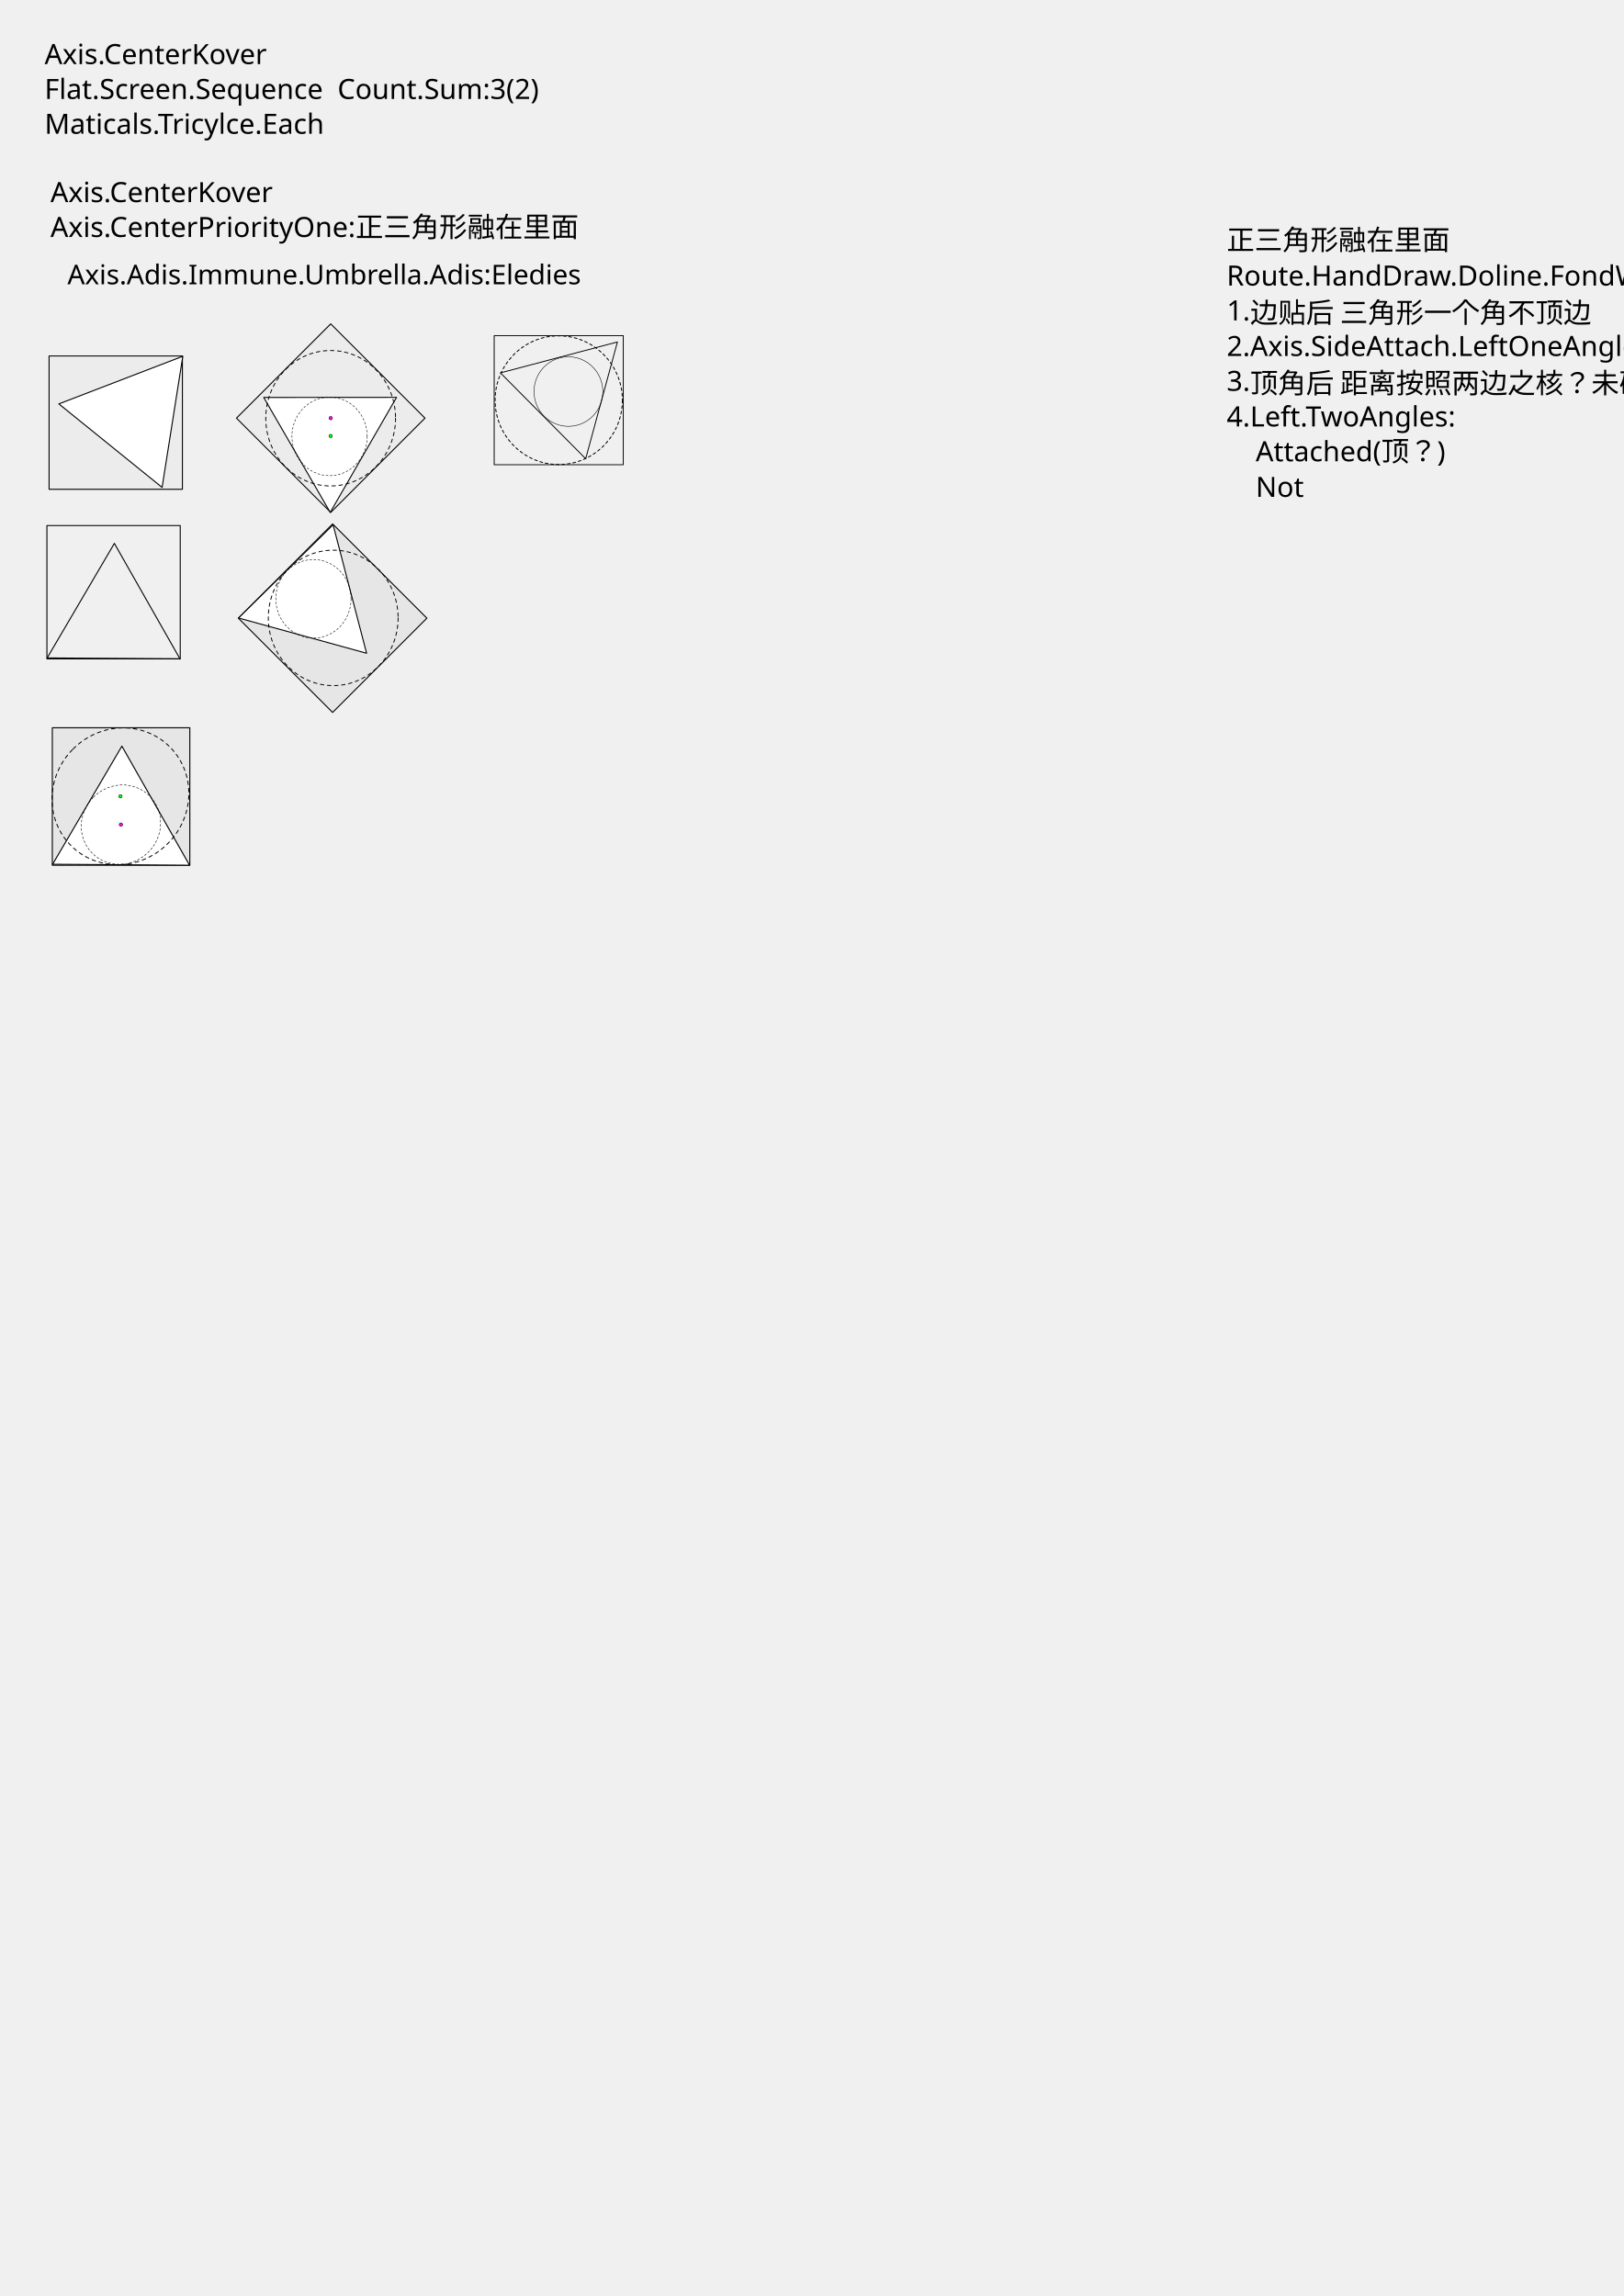
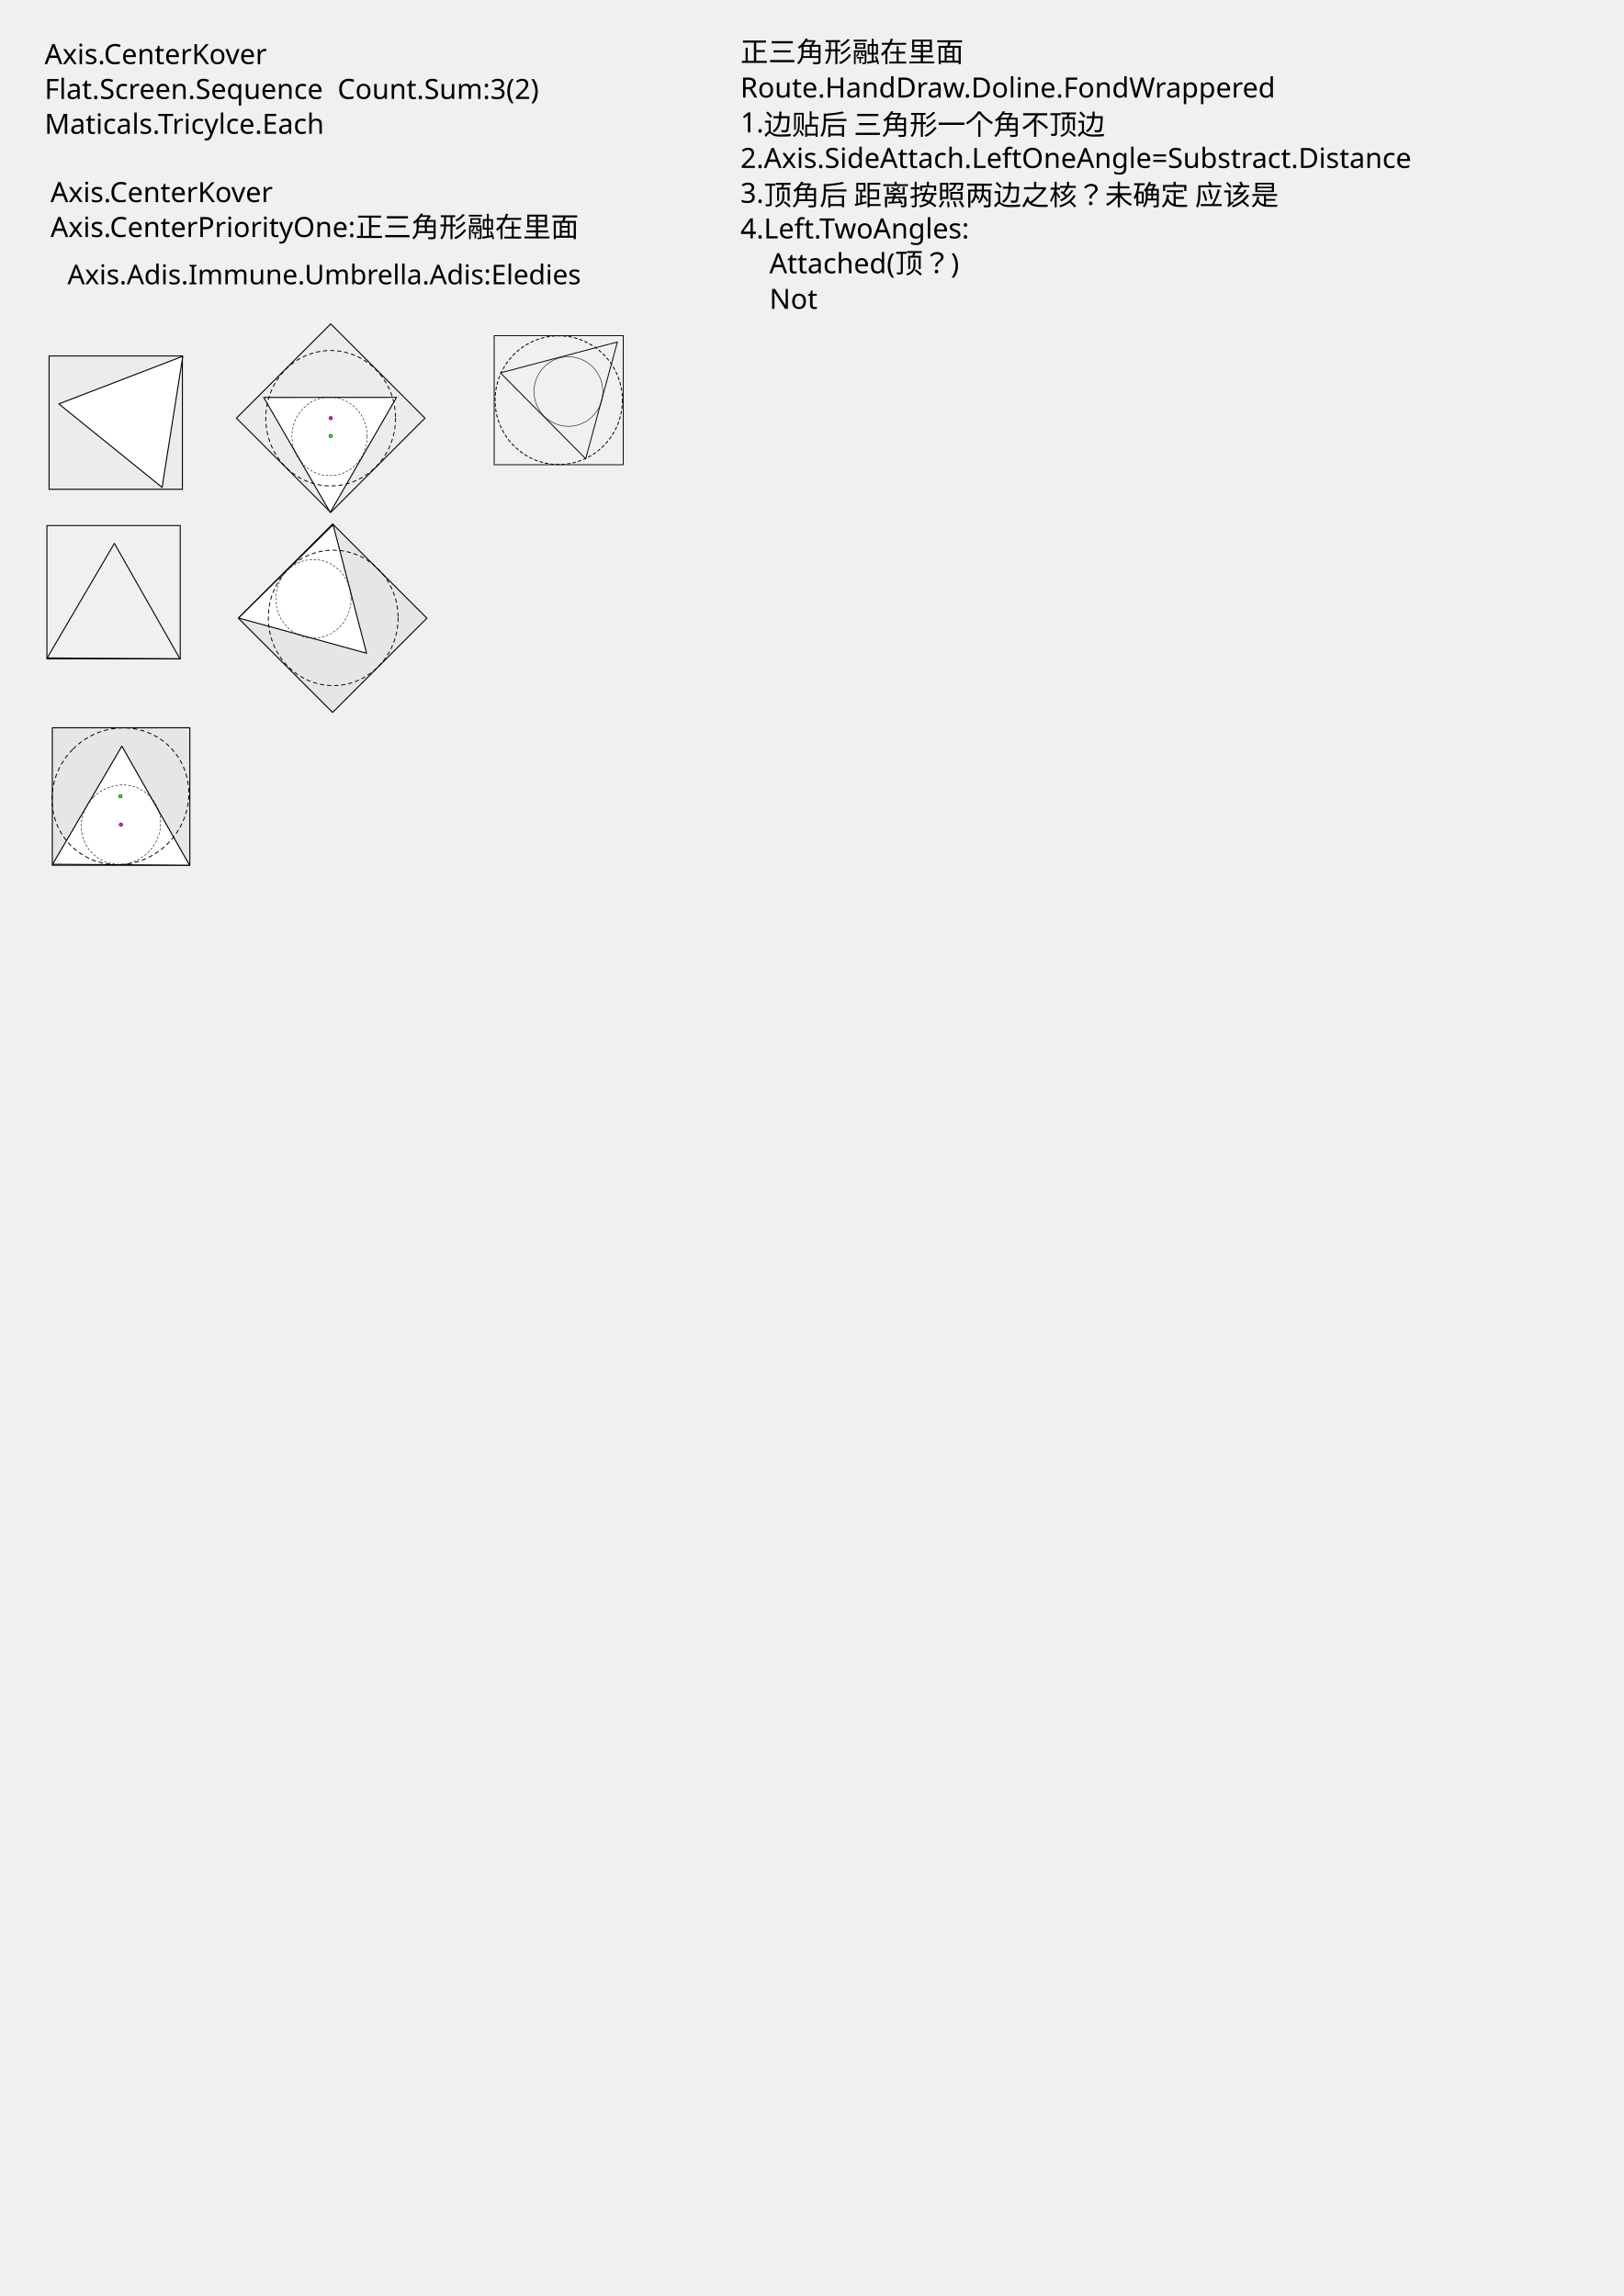
<svg xmlns="http://www.w3.org/2000/svg" width="210mm" height="297mm" viewBox="0 0 210 297" version="1.1" id="svg8">
  <defs id="defs2" />
  <g id="layer1">
    <text id="text2819" y="7.09" x="-79.28" style="font-size:3.609px;line-height:1.25;font-family:sans-serif;stroke-width:0.042" xml:space="preserve">
      <tspan style="stroke-width:0.042" y="7.09" x="-79.28" id="tspan2817">Axis.CenterKover</tspan>
      <tspan id="tspan2821" style="stroke-width:0.042" y="11.6" x="-79.28">Flat.Sequence Count.Sum:2(1)</tspan>
      <tspan style="stroke-width:0.042" y="16.111" x="-79.28" id="tspan1253">Flat.Sequence?:</tspan>
      <tspan style="stroke-width:0.042" y="20.622" x="-79.28" id="tspan1255">Area-&gt;Small.Angle</tspan>
      <tspan style="stroke-width:0.042" y="25.133" x="-79.28" id="tspan1257">Circle~Transact.Caide</tspan>
      <tspan style="stroke-width:0.042" y="29.644" x="-79.28" id="tspan1259">Rect-Ruled.Side|Angle</tspan>
    </text>
    <rect ry="0" rx="0" y="33.458" x="-73.026" height="15.254" width="15.254" id="rect2827" style="fill:none;stroke:#000000;stroke-width:0.5;stroke-linecap:round;stroke-linejoin:round;stroke-miterlimit:4;stroke-dasharray:none;paint-order:markers fill stroke" />
    <path transform="matrix(0.19548,0.3717118,0.3717118,-0.19548,-86.52163,29.0422)" d="M 100.749,109.223 88.812,108.77 76.875,108.318 83.235,98.207 89.596,88.095 95.172,98.659 Z" id="path2829" style="display:inline;fill:none;stroke:#000000;stroke-width:0.719;stroke-linecap:round;stroke-linejoin:round;stroke-miterlimit:4;stroke-dasharray:none;paint-order:markers fill stroke" />
    <ellipse ry="4.495" rx="4.267" cy="40.792" cx="-44.854" id="path2825" style="fill:none;stroke:#000000;stroke-width:0.302;stroke-linecap:round;stroke-linejoin:round;stroke-miterlimit:4;stroke-dasharray:none;paint-order:markers fill stroke" />
    <rect style="fill:none;stroke:#000000;stroke-width:0.303;stroke-linecap:round;stroke-linejoin:round;stroke-miterlimit:4;stroke-dasharray:none;paint-order:markers fill stroke" id="rect2827-6" width="9.236" height="9.236" x="-35.675" y="61.123" rx="0" ry="0" />
    <path style="fill:#ececec;stroke:#000000;stroke-width:0.719;stroke-linecap:round;stroke-linejoin:round;stroke-miterlimit:4;stroke-dasharray:none;paint-order:markers fill stroke" id="path2829-8" d="M 100.749,109.223 88.812,108.77 76.875,108.318 83.235,98.207 89.596,88.095 95.172,98.659 Z" transform="matrix(0.3235031,0.6151521,0.6151521,-0.3235031,-157.1987,46.065)" />
    <ellipse style="fill:none;stroke:#000000;stroke-width:0.303;stroke-linecap:round;stroke-linejoin:round;stroke-miterlimit:4;stroke-dasharray:none;paint-order:markers fill stroke" id="path2825-6" cx="-44.699" cy="65.856" rx="4.276" ry="4.504" />
    <rect style="fill:none;stroke:#000000;stroke-width:0.247;stroke-linecap:round;stroke-linejoin:round;stroke-miterlimit:4;stroke-dasharray:none;paint-order:markers fill stroke" id="rect2827-8" width="7.528" height="7.528" x="-45.734" y="88.137" rx="0" ry="0" />
    <path style="fill:none;stroke:#000000;stroke-width:0.719;stroke-linecap:round;stroke-linejoin:round;stroke-miterlimit:4;stroke-dasharray:none;paint-order:markers fill stroke" id="path2829-2" d="M 100.749,109.223 88.812,108.77 76.875,108.318 83.235,98.207 89.596,88.095 95.172,98.659 Z" transform="matrix(0.159655,0.3035894,0.3035894,-0.159655,-76.00134,82.30419)" />
    <ellipse style="fill:none;stroke:#000000;stroke-width:0.5;stroke-linecap:round;stroke-linejoin:round;stroke-miterlimit:4;stroke-dasharray:none;paint-order:markers fill stroke" id="path2825-1" cx="-64.849" cy="90.984" rx="7.062" ry="7.438" />
    <text xml:space="preserve" style="font-size:3.609px;line-height:1.25;font-family:sans-serif;stroke-width:0.042" x="5.771" y="8.287" id="text2819-1">
      <tspan id="tspan2817-1" x="5.771" y="8.287" style="stroke-width:0.042">Axis.CenterKover</tspan>
      <tspan id="tspan5975" x="5.771" y="12.798" style="stroke-width:0.042">Flat.Screen.Sequence  Count.Sum:3(2)</tspan>
      <tspan id="tspan5979" x="5.771" y="17.309" style="stroke-width:0.042">Maticals.Tricylce.Each</tspan>
    </text>
    <rect ry="0" rx="0" y="43.418" x="63.916" height="16.695" width="16.695" id="rect2827-8-2-1" style="fill:none;stroke:#000000;stroke-width:0.115;stroke-linecap:round;stroke-linejoin:round;stroke-miterlimit:4;stroke-dasharray:none;stroke-opacity:1;paint-order:markers fill stroke" />
    <ellipse ry="8.323" rx="8.232" cy="51.765" cx="72.264" id="path2825-1-0-9" style="fill:none;stroke:#000000;stroke-width:0.12;stroke-linecap:round;stroke-linejoin:round;stroke-miterlimit:4;stroke-dasharray:0.36, 0.36;stroke-dashoffset:0;stroke-opacity:1;paint-order:markers fill stroke" />
    <text id="text2819-1-4" y="26.145" x="6.532" style="font-size:3.609px;line-height:1.25;font-family:sans-serif;stroke-width:0.042" xml:space="preserve">
      <tspan style="stroke-width:0.042" y="26.145" x="6.532" id="tspan2817-1-6">Axis.CenterKover</tspan>
      <tspan style="stroke-width:0.042" y="30.656" x="6.532" id="tspan5979-7">Axis.CenterPriorityOne:正三角形融在里面</tspan>
    </text>
    <text xml:space="preserve" style="font-size:3.496px;line-height:1.25;font-family:sans-serif;stroke-width:0.187" x="-73.908" y="80.826" id="text2273">
      <tspan id="tspan2271" x="-73.908" y="80.826" style="stroke-width:0.187">Earthly.WrapperAngles</tspan>
    </text>
-     <text xml:space="preserve" style="font-size:3.609px;line-height:1.25;font-family:sans-serif;stroke-width:0.042" x="158.654" y="32.333" id="text2819-1-4-4">
-       <tspan id="tspan5979-7-5" x="158.654" y="32.333" style="stroke-width:0.042">正三角形融在里面</tspan>
-       <tspan id="tspan1183" x="158.654" y="36.935" style="stroke-width:0.042">Route.HandDraw.Doline.FondWrappered</tspan>
-       <tspan id="tspan1185" x="158.654" y="41.446" style="stroke-width:0.042">1.边贴后 三角形一个角不顶边</tspan>
-       <tspan id="tspan1187" x="158.654" y="46.048" style="stroke-width:0.042">2.Axis.SideAttach.LeftOneAngle=Substract.Distance </tspan>
-       <tspan id="tspan1189" x="158.654" y="50.559" style="stroke-width:0.042">3.顶角后 距离按照两边之核？未确定 应该是</tspan>
-       <tspan id="tspan1191" x="158.654" y="55.16" style="stroke-width:0.042">4.Left.TwoAngles:</tspan>
-       <tspan id="tspan1193" x="158.654" y="59.671" style="stroke-width:0.042">    Attached(顶？) </tspan>
-       <tspan id="tspan1195" x="158.654" y="64.273" style="stroke-width:0.042">    Not</tspan>
+     <text xml:space="preserve" style="font-size:3.609px;line-height:1.25;font-family:sans-serif;stroke-width:0.042" x="95.756" y="8.011" id="text2819-1-4-4">
+       <tspan id="tspan5979-7-5" x="95.756" y="8.011" style="stroke-width:0.042">正三角形融在里面</tspan>
+       <tspan id="tspan1183" x="95.756" y="12.613" style="stroke-width:0.042">Route.HandDraw.Doline.FondWrappered</tspan>
+       <tspan id="tspan1185" x="95.756" y="17.123" style="stroke-width:0.042">1.边贴后 三角形一个角不顶边</tspan>
+       <tspan id="tspan1187" x="95.756" y="21.725" style="stroke-width:0.042">2.Axis.SideAttach.LeftOneAngle=Substract.Distance </tspan>
+       <tspan id="tspan1189" x="95.756" y="26.236" style="stroke-width:0.042">3.顶角后 距离按照两边之核？未确定 应该是</tspan>
+       <tspan id="tspan1191" x="95.756" y="30.838" style="stroke-width:0.042">4.Left.TwoAngles:</tspan>
+       <tspan id="tspan1193" x="95.756" y="35.349" style="stroke-width:0.042">    Attached(顶？) </tspan>
+       <tspan id="tspan1195" x="95.756" y="39.95" style="stroke-width:0.042">    Not</tspan>
    </text>
    <g id="g1333" transform="matrix(0.4356394,0,0,0.4356394,-63.98486,-24.11398)">
      <rect style="fill:none;stroke:#000000;stroke-width:0.3;stroke-linecap:round;stroke-linejoin:round;stroke-miterlimit:4;stroke-dasharray:none;paint-order:markers fill stroke" id="rect1079-8-5" width="39.58" height="39.58" x="160.805" y="-250.991" rx="0" ry="0" transform="scale(1,-1)" />
      <path d="m 157.316,53.876 -11.937,-0.453 -11.937,-0.453 6.36,-10.111 6.36,-10.111 5.576,10.564 z" id="path2829-1-8-5" style="fill:url(#meshgradient1215);fill-opacity:1;stroke:#000000;stroke-width:0.184;stroke-linecap:round;stroke-linejoin:round;stroke-miterlimit:4;stroke-dasharray:none;paint-order:markers fill stroke" transform="matrix(1.649581,-0.05105786,0.05105786,1.649581,-61.94805,170.1478)" />
    </g>
    <g id="g969" transform="matrix(0.4592336,-0.01479612,0.01479612,0.4592336,39.18101,-21.39432)">
      <path transform="matrix(1.010569,1.00612,-1.00612,1.010569,-30.88411,-34.53898)" style="fill:url(#meshgradient999);fill-opacity:1;stroke:#000000;stroke-width:0.175;stroke-linecap:round;stroke-linejoin:round;stroke-miterlimit:4;stroke-dasharray:none;stroke-opacity:1;paint-order:markers fill stroke" id="path2829-1-2" d="m 157.316,53.876 -11.937,-0.453 -11.937,-0.453 6.36,-10.111 6.36,-10.111 5.576,10.564 z" />
      <ellipse ry="9.791" rx="9.684" cy="159.123" cx="69.637" id="ellipse932" style="fill:none;stroke:#000000;stroke-width:0.141;stroke-linecap:round;stroke-linejoin:round;stroke-miterlimit:4;stroke-dasharray:none;stroke-opacity:1;paint-order:markers fill stroke" />
    </g>
    <rect transform="scale(1,-1)" ry="0" rx="0" y="-63.291" x="6.348" height="17.243" width="17.243" id="rect955" style="fill:#ececec;stroke:#000000;stroke-width:0.131;stroke-linecap:round;stroke-linejoin:round;stroke-miterlimit:4;stroke-dasharray:none;paint-order:markers fill stroke" />
    <path transform="matrix(0.5757364,0.4306278,-0.4306278,0.5757364,-46.40687,-35.71345)" style="fill:#ffffff;fill-opacity:1;stroke:#000000;stroke-width:0.184;stroke-linecap:round;stroke-linejoin:round;stroke-miterlimit:4;stroke-dasharray:none;paint-order:markers fill stroke" id="path957" d="m 157.316,53.876 -11.937,-0.453 -11.937,-0.453 6.36,-10.111 6.36,-10.111 5.576,10.564 z" />
    <rect transform="matrix(-0.7071068,0.7071068,0.7071068,0.7071068,0,0)" ry="0" rx="0" y="59.87" x="-0.62" height="17.243" width="17.243" id="rect963" style="fill:#ececec;stroke:#000000;stroke-width:0.131;stroke-linecap:round;stroke-linejoin:round;stroke-miterlimit:4;stroke-dasharray:none;paint-order:markers fill stroke" />
    <path transform="matrix(-0.718431,0.027744,-0.027744,-0.718431,148.6243,85.75399)" style="fill:#ffffff;fill-opacity:1;stroke:#000000;stroke-width:0.184;stroke-linecap:round;stroke-linejoin:round;stroke-miterlimit:4;stroke-dasharray:none;paint-order:markers fill stroke" id="path965" d="m 157.316,53.876 -11.937,-0.453 -11.937,-0.453 6.36,-10.111 6.36,-10.111 5.576,10.564 z" />
    <rect style="fill:#e6e6e6;stroke:#000000;stroke-width:0.131;stroke-linecap:round;stroke-linejoin:round;stroke-miterlimit:4;stroke-dasharray:none;paint-order:markers fill stroke" id="rect971" width="17.243" height="17.243" x="17.503" y="78.341" rx="0" ry="0" transform="matrix(-0.7071068,0.7071068,0.7071068,0.7071068,0,0)" />
    <path id="path973" style="fill:#ffffff;fill-opacity:1;stroke:#000000;stroke-width:0.184;stroke-linecap:round;stroke-linejoin:round;stroke-miterlimit:4;stroke-dasharray:none;paint-order:markers fill stroke" transform="matrix(-0.4924147,0.5238708,-0.5238708,-0.4924147,136.5397,24.05811)" d="m 157.316,53.876 -11.937,-0.453 -11.937,-0.453 6.36,-10.111 6.36,-10.111 5.576,10.564 z" />
    <ellipse style="fill:none;stroke:#000000;stroke-width:0.115;stroke-linecap:round;stroke-linejoin:round;stroke-miterlimit:4;stroke-dasharray:0.459, 0.459;stroke-dashoffset:0;paint-order:markers fill stroke" id="ellipse979" cx="43.095" cy="79.927" rx="8.393" ry="8.76" />
    <ellipse style="fill:none;stroke:#000000;stroke-width:0.115;stroke-linecap:round;stroke-linejoin:round;stroke-miterlimit:4;stroke-dasharray:0.459, 0.459;stroke-dashoffset:0;paint-order:markers fill stroke" id="ellipse981" cx="42.765" cy="54.101" rx="8.393" ry="8.76" />
    <text xml:space="preserve" style="font-size:3.528px;line-height:1.25;font-family:sans-serif;stroke-width:0.265" x="8.721" y="36.771" id="text985">
      <tspan id="tspan983" x="8.721" y="36.771" style="stroke-width:0.265">Axis.Adis.Immune.Umbrella.Adis:Eledies</tspan>
    </text>
    <ellipse style="fill:none;stroke:#000000;stroke-width:0.067;stroke-linecap:round;stroke-linejoin:round;stroke-miterlimit:4;stroke-dasharray:0.267, 0.267;stroke-dashoffset:0;paint-order:markers fill stroke" id="ellipse890" cx="42.627" cy="56.45" rx="4.869" ry="5.082" />
    <ellipse style="fill:none;stroke:#000000;stroke-width:0.067;stroke-linecap:round;stroke-linejoin:round;stroke-miterlimit:4;stroke-dasharray:0.267, 0.267;stroke-dashoffset:0;paint-order:markers fill stroke" id="ellipse892" cx="40.537" cy="77.46" rx="4.869" ry="5.082" />
    <rect style="fill:#e6e6e6;stroke:#000000;stroke-width:0.135;stroke-linecap:round;stroke-linejoin:round;stroke-miterlimit:4;stroke-dasharray:none;paint-order:markers fill stroke" id="rect894" width="17.783" height="17.783" x="6.767" y="-111.924" rx="0" ry="0" transform="scale(1,-1)" />
    <path id="path896" style="fill:#ffffff;fill-opacity:1;stroke:#000000;stroke-width:0.184;stroke-linecap:round;stroke-linejoin:round;stroke-miterlimit:4;stroke-dasharray:none;paint-order:markers fill stroke" transform="matrix(0.7411611,-0.02294043,0.02294043,0.7411611,-93.31618,75.60098)" d="m 157.316,53.876 -11.937,-0.453 -11.937,-0.453 6.36,-10.111 6.36,-10.111 5.576,10.564 z" />
    <ellipse style="fill:none;stroke:#000000;stroke-width:0.118;stroke-linecap:round;stroke-linejoin:round;stroke-miterlimit:4;stroke-dasharray:0.474, 0.474;stroke-dashoffset:0;paint-order:markers fill stroke" id="ellipse898" cx="-83.849" cy="-61.821" rx="8.656" ry="9.034" transform="rotate(-135)" />
    <ellipse style="fill:none;stroke:#000000;stroke-width:0.069;stroke-linecap:round;stroke-linejoin:round;stroke-miterlimit:4;stroke-dasharray:0.275, 0.275;stroke-dashoffset:0;paint-order:markers fill stroke" id="ellipse900" cx="-86.487" cy="-64.366" rx="5.022" ry="5.242" transform="rotate(-135)" />
    <circle style="fill:#00ff00;stroke:#000000;stroke-width:0.058;stroke-miterlimit:4;stroke-dasharray:none;stroke-dashoffset:0" id="path902" cx="15.575" cy="103.005" r="0.225" />
    <circle style="fill:#ff00ff;stroke:#000000;stroke-width:0.058;stroke-miterlimit:4;stroke-dasharray:none;stroke-dashoffset:0" id="circle904" cx="15.641" cy="106.669" r="0.225" />
    <circle style="fill:#00ff00;stroke:#000000;stroke-width:0.058;stroke-miterlimit:4;stroke-dasharray:none;stroke-dashoffset:0" id="path902-3" cx="42.766" cy="56.4" r="0.225" />
    <circle style="fill:#ff00ff;stroke:#000000;stroke-width:0.058;stroke-miterlimit:4;stroke-dasharray:none;stroke-dashoffset:0" id="circle904-0" cx="42.773" cy="54.088" r="0.225" />
  </g>
</svg>
